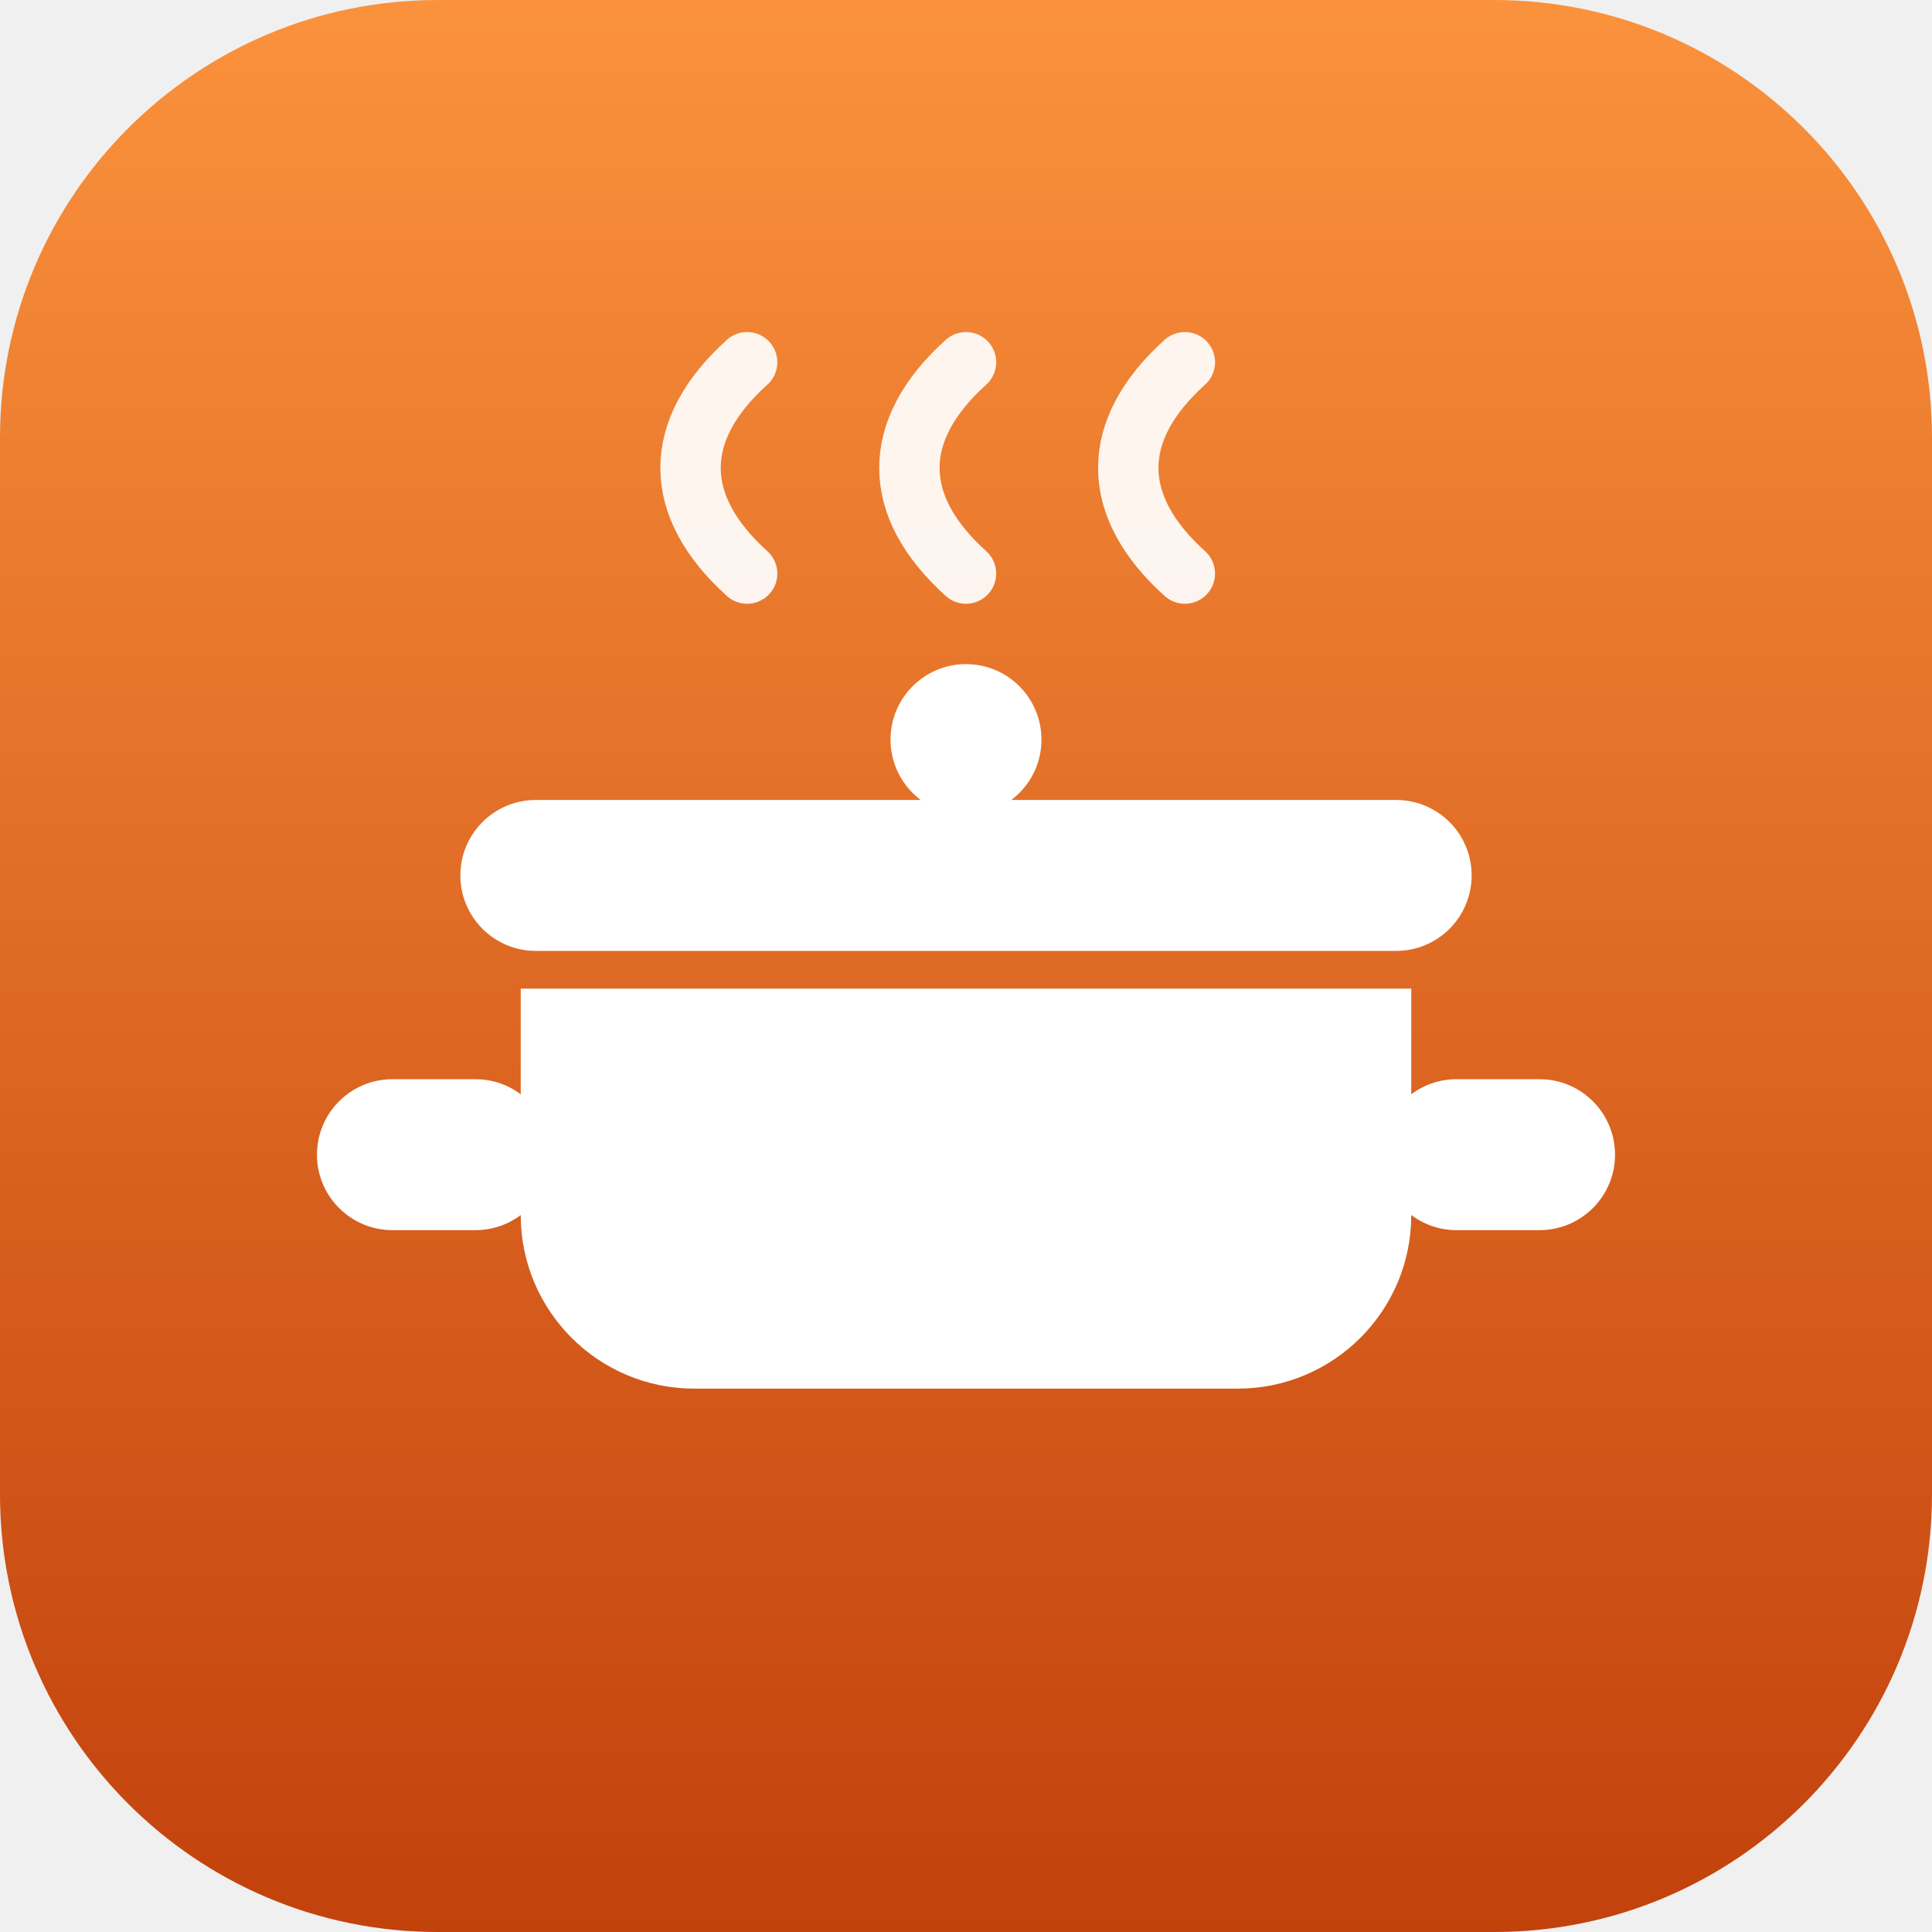
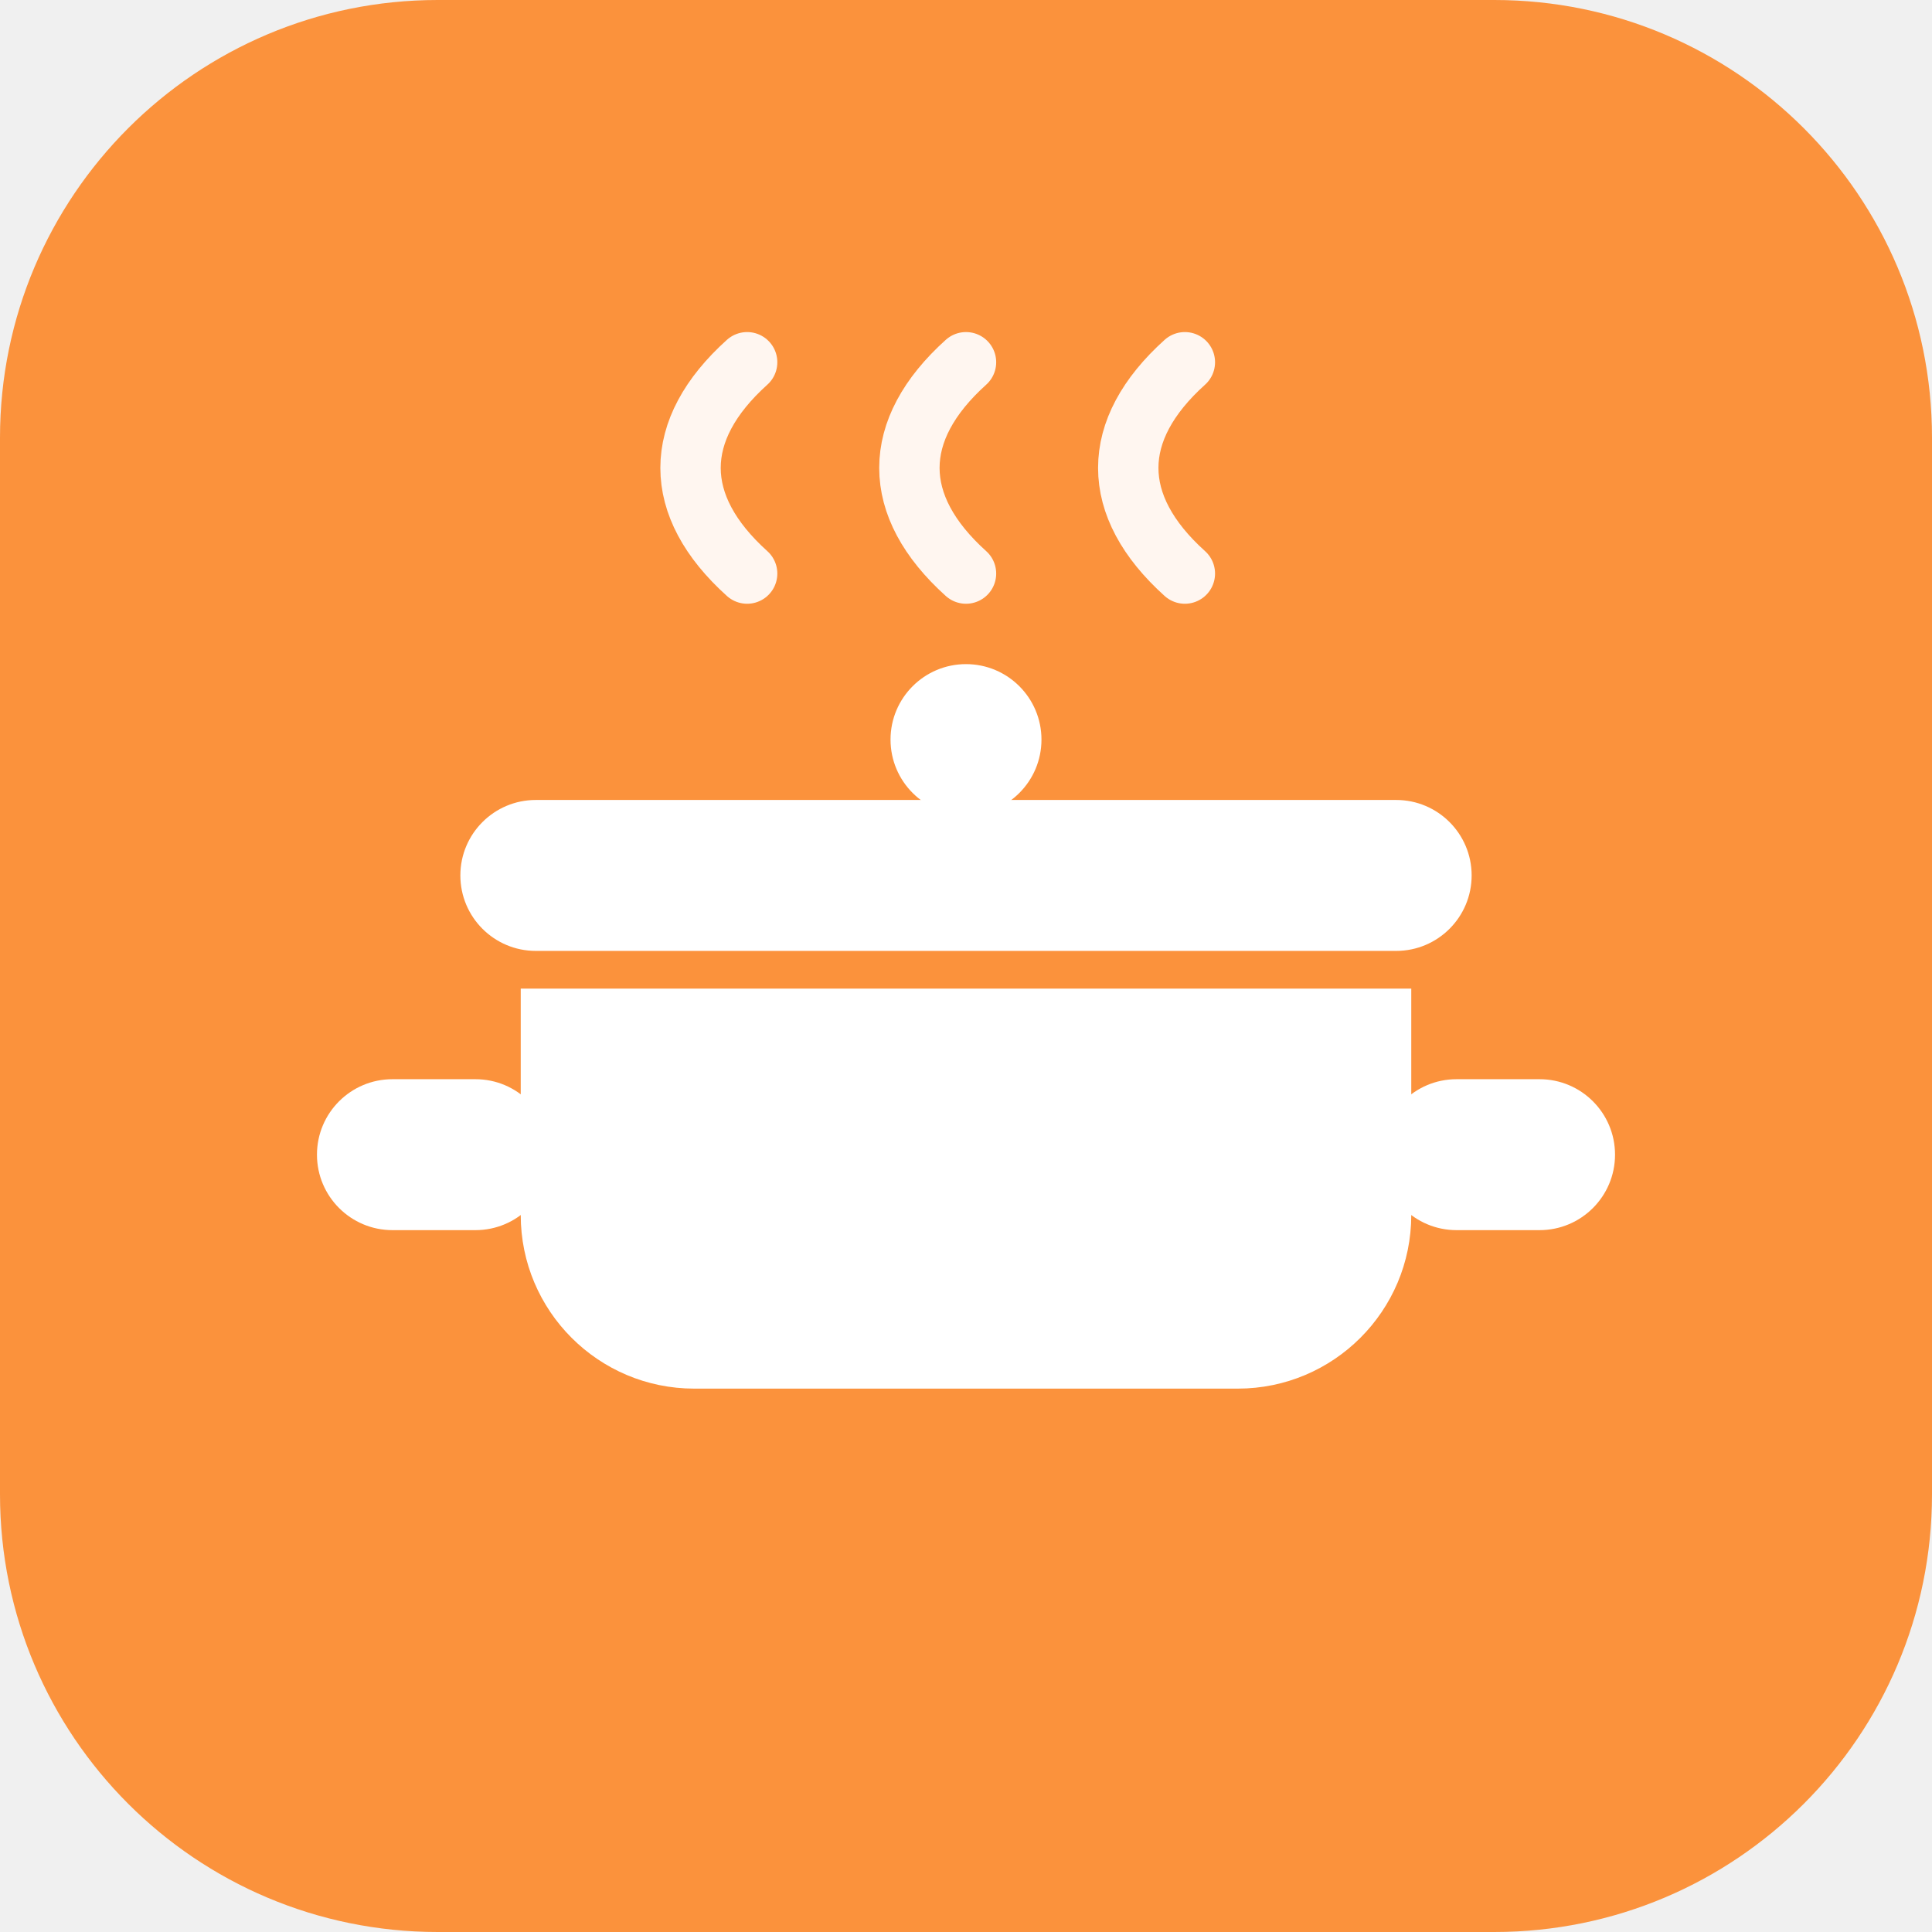
<svg xmlns="http://www.w3.org/2000/svg" viewBox="0 0 512 512" role="img" aria-label="BatchChef">
  <defs>
    <linearGradient id="bcbg" x1="0" y1="0" x2="0" y2="1">
      <stop offset="0" stop-color="#fb923c" />
-       <stop offset="1" stop-color="#c2410c" />
+       <stop offset="1" stop-color="#fb923c" />
    </linearGradient>
  </defs>
  <rect width="512" height="512" rx="116" fill="url(#bcbg)" />
  <g fill="none" stroke="#ffffff" stroke-width="16" stroke-linecap="round" opacity="0.92">
    <path d="M198 152c-20-18-20-38 0-56" />
    <path d="M256 152c-20-18-20-38 0-56" />
    <path d="M314 152c-20-18-20-38 0-56" />
  </g>
  <g fill="#ffffff">
    <circle cx="256" cy="196" r="20" />
    <rect x="122" y="212" width="268" height="40" rx="20" />
    <rect x="84" y="286" width="62" height="40" rx="20" />
    <rect x="366" y="286" width="62" height="40" rx="20" />
    <path d="M138 262h236v60a46 46 0 0 1-46 46H184a46 46 0 0 1-46-46z" />
  </g>
</svg>
